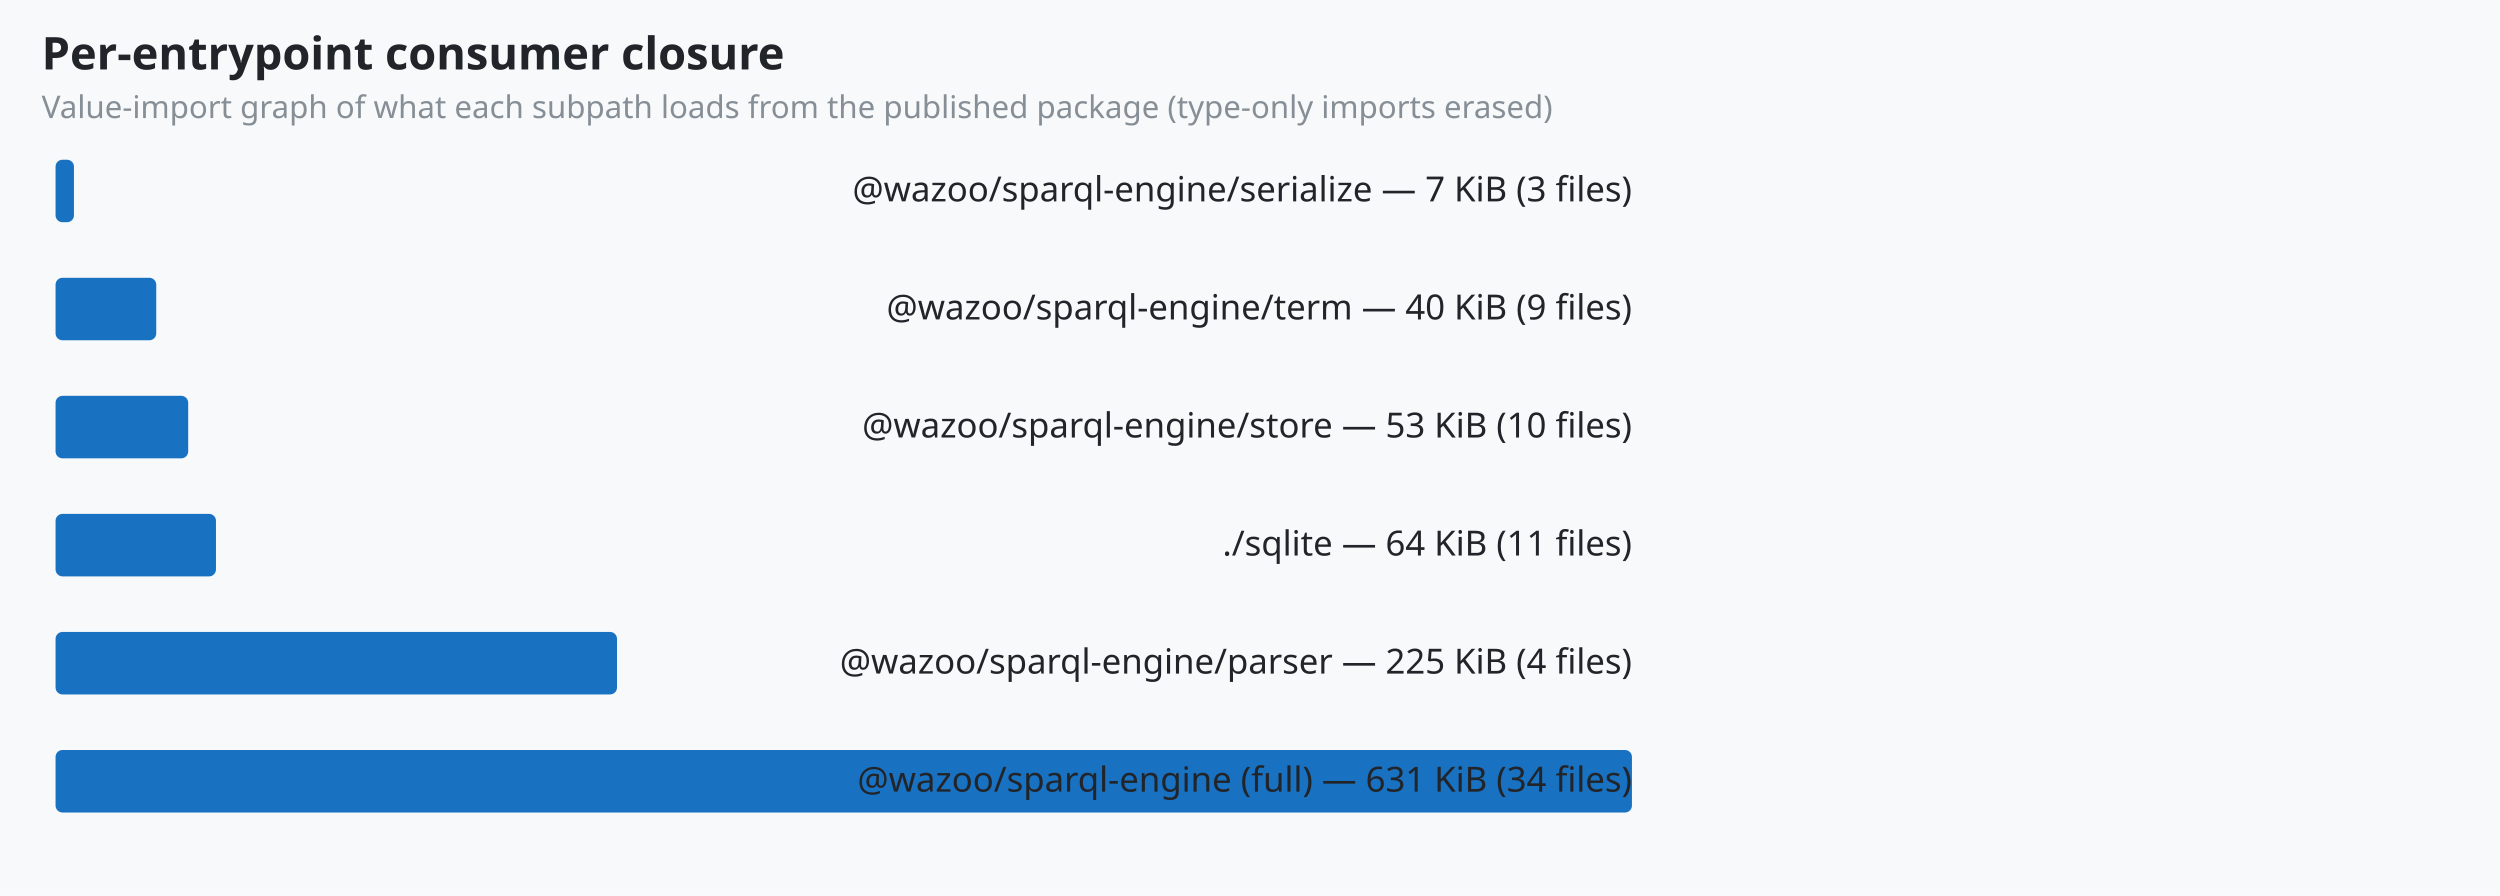
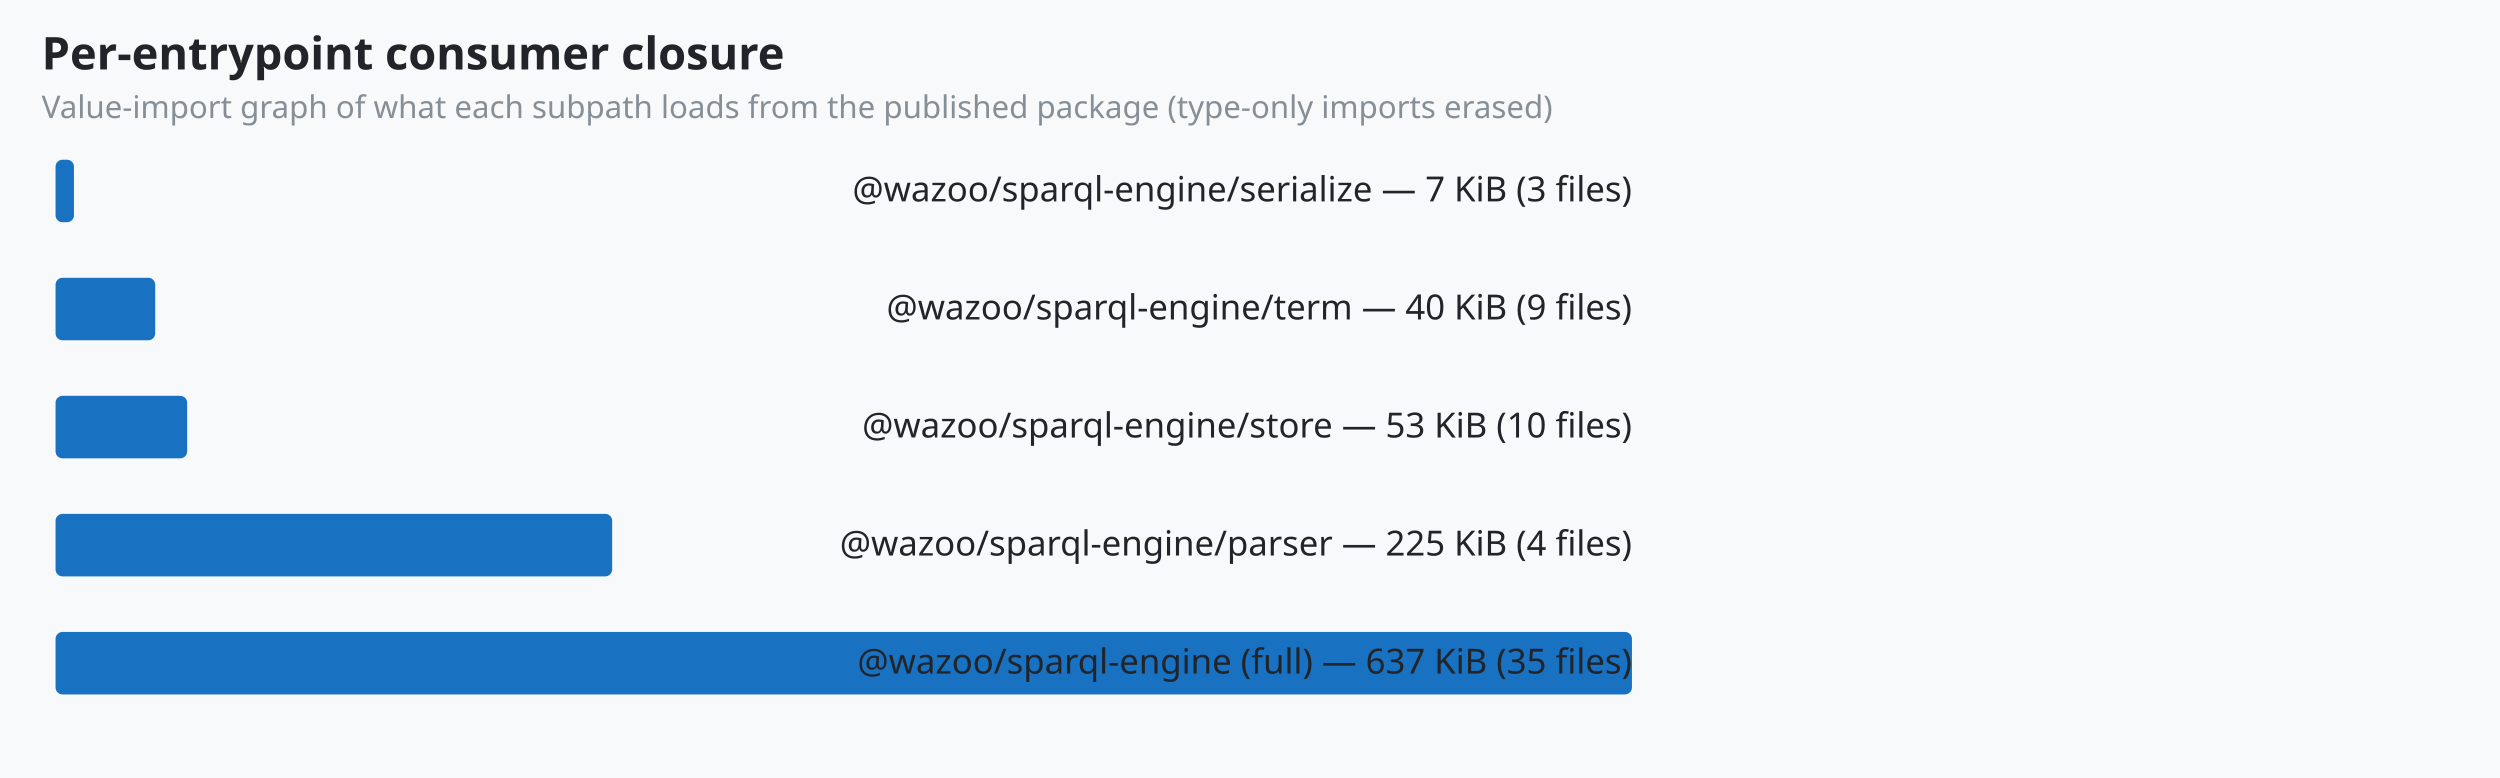
- <svg xmlns="http://www.w3.org/2000/svg" viewBox="0 0 720 258" font-family="sans-serif">
-   <rect width="720" height="258" fill="#f8f9fa" />
+ <svg xmlns="http://www.w3.org/2000/svg" viewBox="0 0 720 224" font-family="sans-serif">
+   <rect width="720" height="224" fill="#f8f9fa" />
  <text x="12" y="20" font-size="13" font-weight="bold" fill="#212529">Per-entrypoint consumer closure</text>
  <text x="12" y="34" font-size="9" fill="#868e96">Value-import graph of what each subpath loads from the published package (type-only imports erased)</text>
  <rect x="16" y="46" width="5.3" height="18" fill="#1971c2" rx="2" />
  <text x="470" y="58.0" text-anchor="end" font-family="sans-serif" font-size="10" fill="#212529">@wazoo/sparql-engine/serialize — 7 KiB (3 files)</text>
-   <rect x="16" y="80" width="29.0" height="18" fill="#1971c2" rx="2" />
+   <rect x="16" y="80" width="28.7" height="18" fill="#1971c2" rx="2" />
  <text x="470" y="92.0" text-anchor="end" font-family="sans-serif" font-size="10" fill="#212529">@wazoo/sparql-engine/term — 40 KiB (9 files)</text>
-   <rect x="16" y="114" width="38.2" height="18" fill="#1971c2" rx="2" />
+   <rect x="16" y="114" width="37.9" height="18" fill="#1971c2" rx="2" />
  <text x="470" y="126.0" text-anchor="end" font-family="sans-serif" font-size="10" fill="#212529">@wazoo/sparql-engine/store — 53 KiB (10 files)</text>
-   <rect x="16" y="148" width="46.2" height="18" fill="#1971c2" rx="2" />
-   <text x="470" y="160.0" text-anchor="end" font-family="sans-serif" font-size="10" fill="#212529">./sqlite — 64 KiB (11 files)</text>
-   <rect x="16" y="182" width="161.7" height="18" fill="#1971c2" rx="2" />
-   <text x="470" y="194.0" text-anchor="end" font-family="sans-serif" font-size="10" fill="#212529">@wazoo/sparql-engine/parser — 225 KiB (4 files)</text>
-   <rect x="16" y="216" width="454.0" height="18" fill="#1971c2" rx="2" />
-   <text x="470" y="228.0" text-anchor="end" font-family="sans-serif" font-size="10" fill="#212529">@wazoo/sparql-engine (full) — 631 KiB (34 files)</text>
+   <rect x="16" y="148" width="160.3" height="18" fill="#1971c2" rx="2" />
+   <text x="470" y="160.0" text-anchor="end" font-family="sans-serif" font-size="10" fill="#212529">@wazoo/sparql-engine/parser — 225 KiB (4 files)</text>
+   <rect x="16" y="182" width="454.0" height="18" fill="#1971c2" rx="2" />
+   <text x="470" y="194.0" text-anchor="end" font-family="sans-serif" font-size="10" fill="#212529">@wazoo/sparql-engine (full) — 637 KiB (35 files)</text>
</svg>
